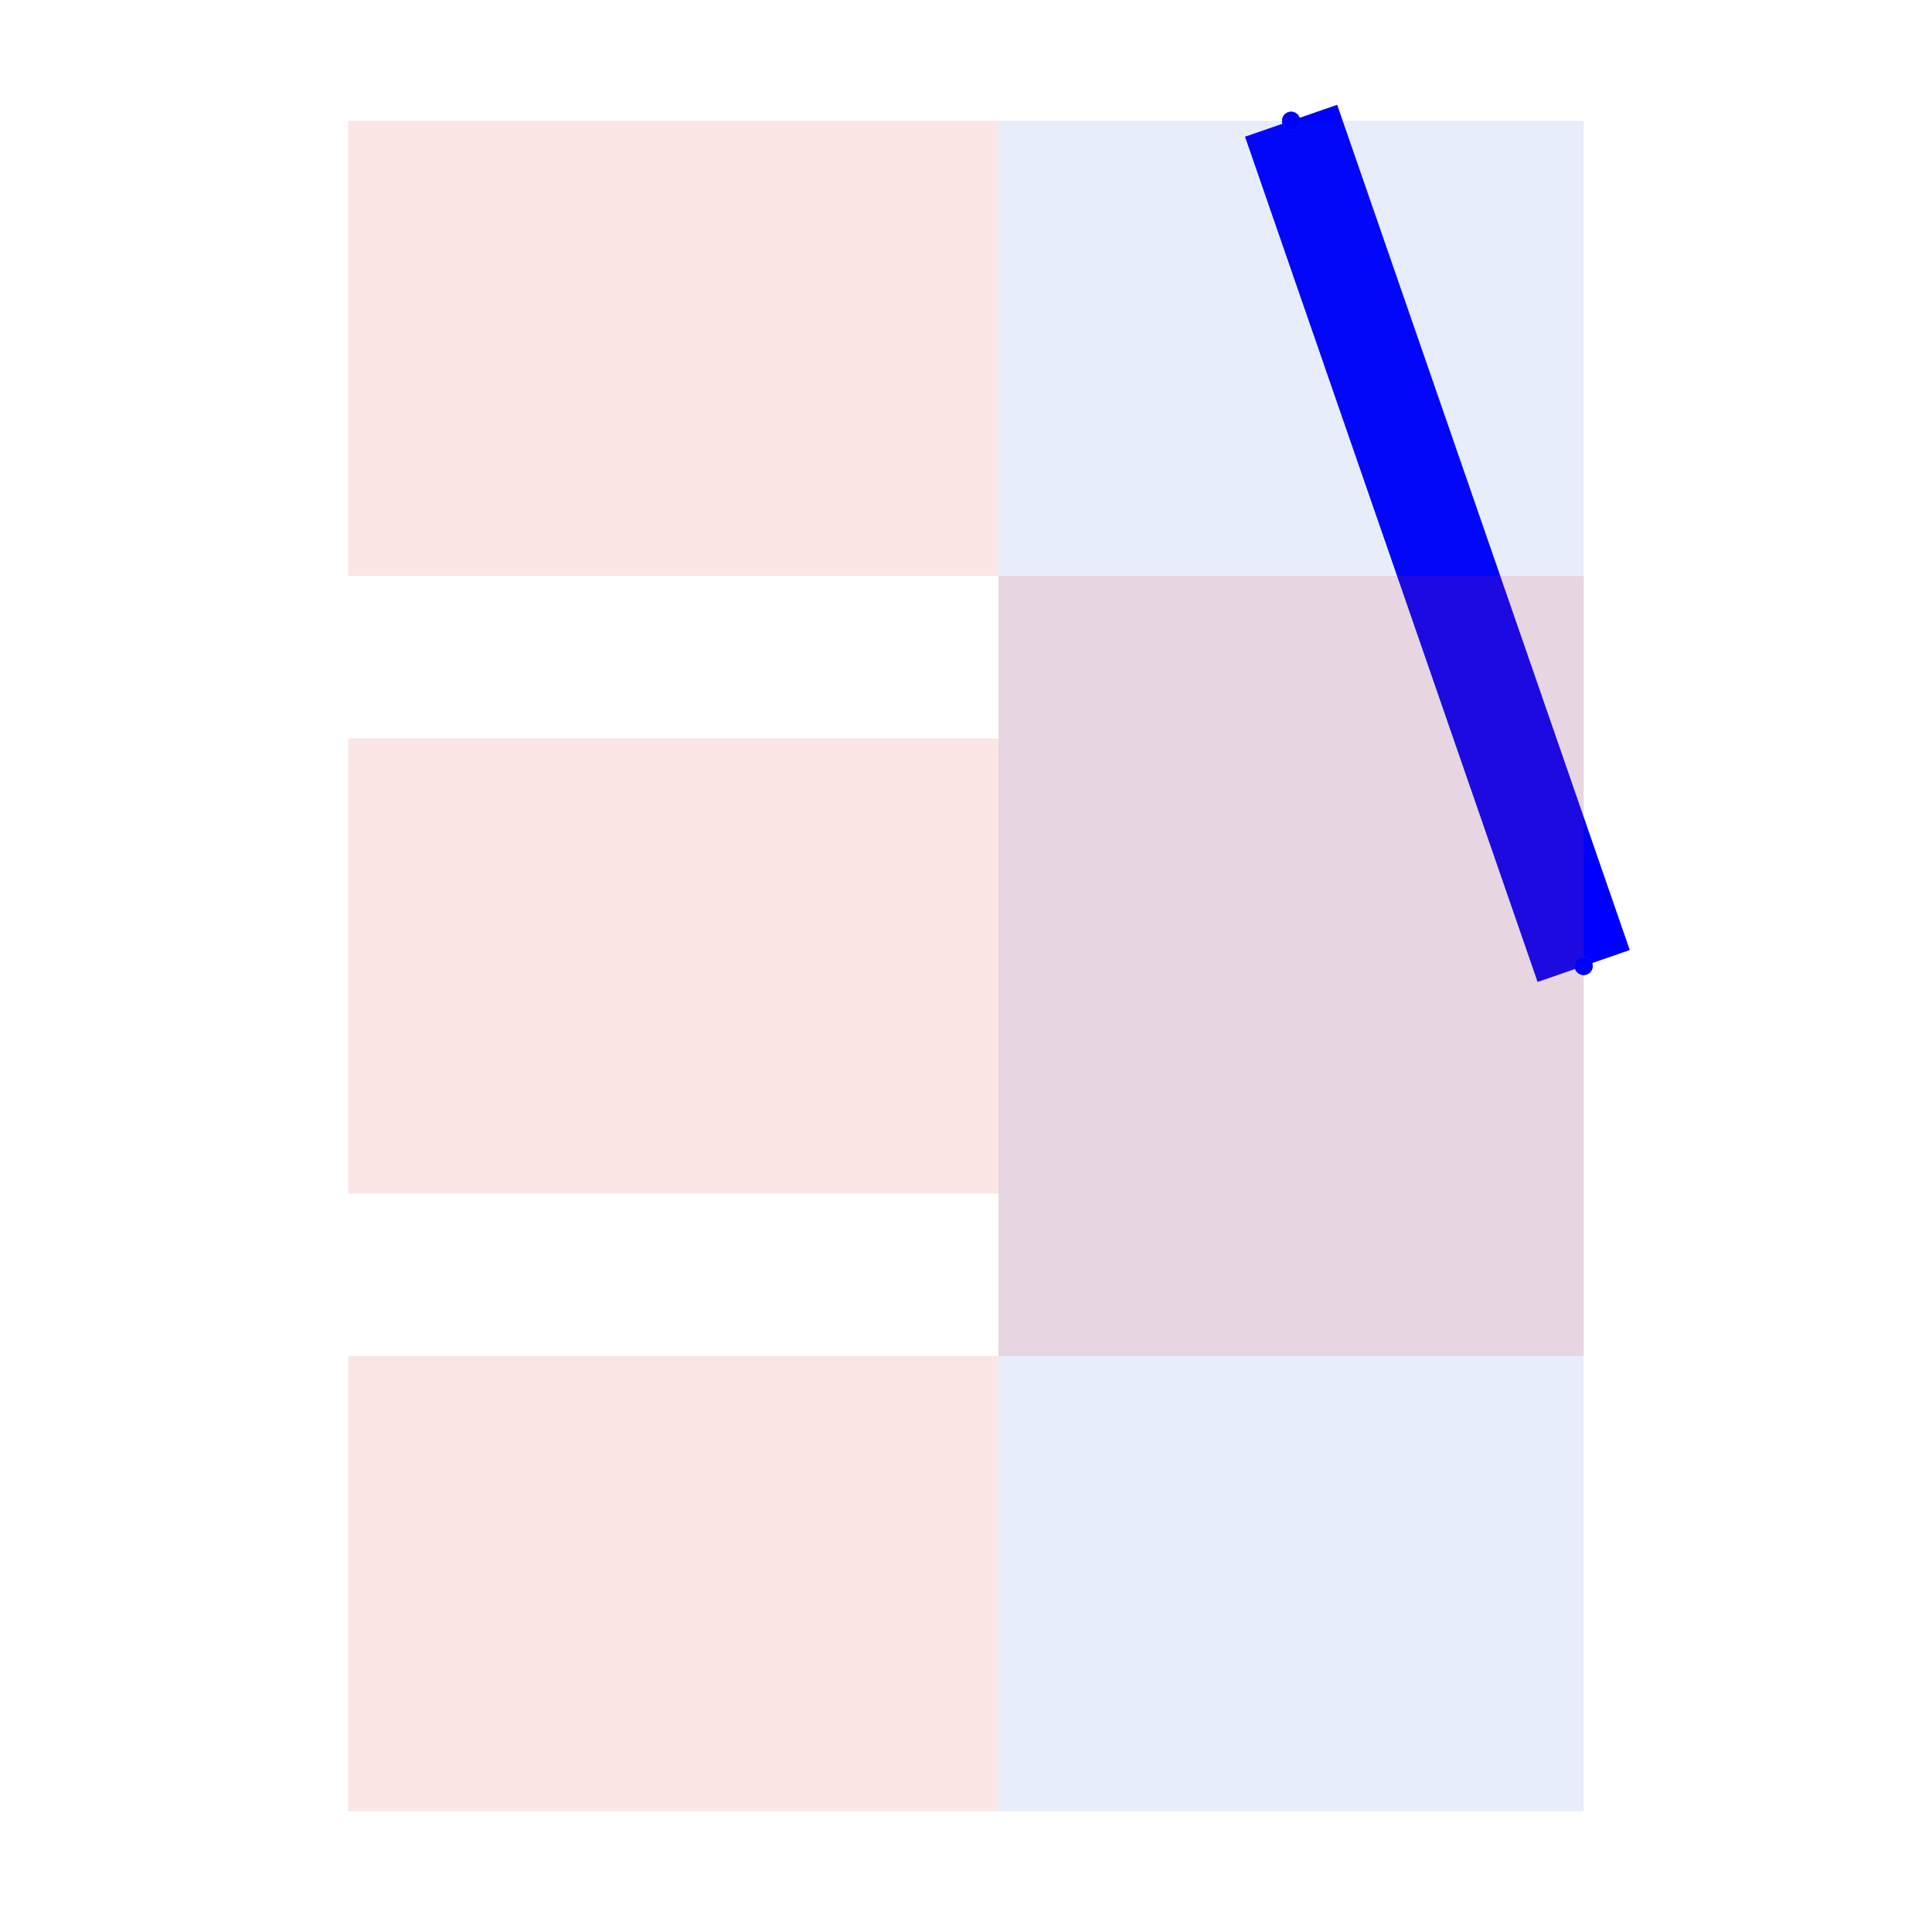
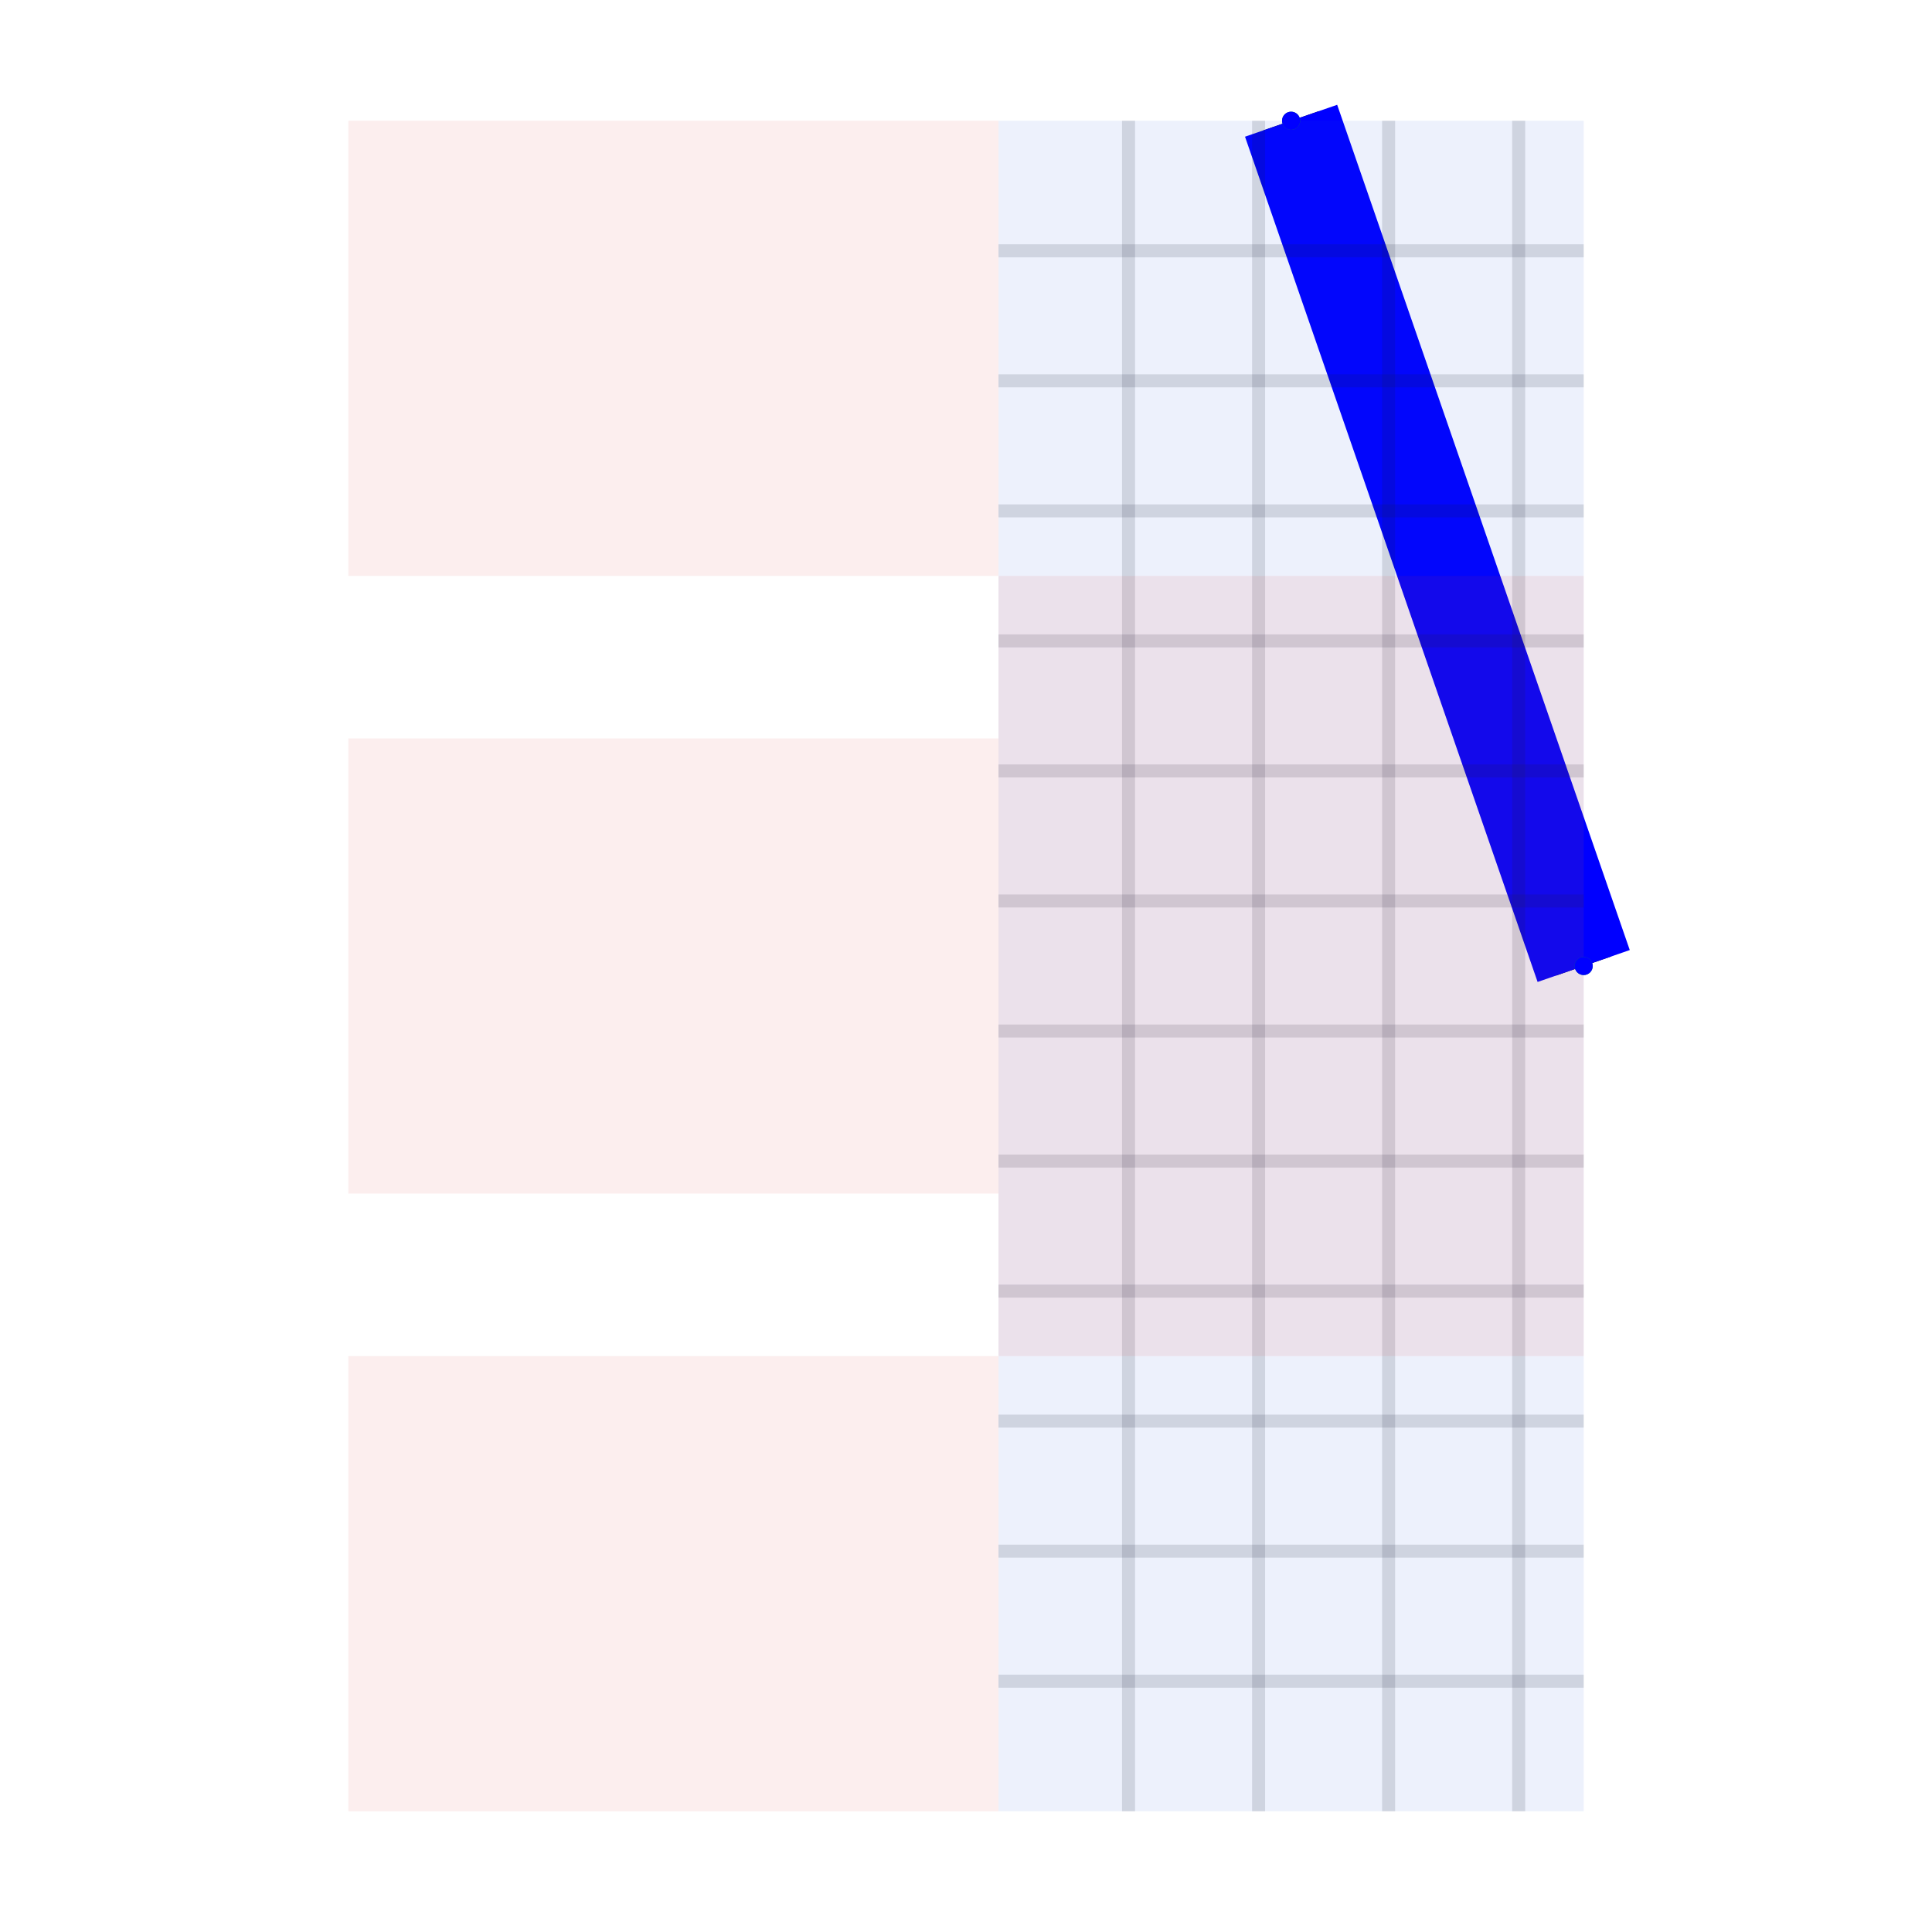
<svg xmlns="http://www.w3.org/2000/svg" width="640" height="640" viewBox="0 0 640 640">
  <rect width="100%" height="100%" fill="white" />
+   <g>
+     <polyline data-points="6.65,0.2999999999999998 7.1000000000000005,-1" data-type="line" data-label="original:source_net_3_mst1" points="427.692,40 524.615,320" fill="none" stroke="#111111" stroke-width="19.385" />
+   </g>
  <g>
    <polyline data-points="6.65,0.2999999999999998 7.1000000000000005,-1" data-type="line" data-label="source_net_3_mst1" points="427.692,40 524.615,320" fill="none" stroke="#0000FF" stroke-width="32.308" />
  </g>
  <g>
-     <rect data-type="rect" data-label="cmn_61" data-x="6.65" data-y="-1" x="330.769" y="40" width="193.846" height="560" fill="rgba(29, 78, 216, 0.1)" stroke="#1d4ed8" stroke-width="0.005" />
+     <polyline data-points="6.4,-2.3 6.4,0.2999999999999998" data-type="line" data-label="grid:v" points="373.846,600 373.846,40" fill="none" stroke="rgba(15, 23, 42, 0.14)" stroke-width="4.308" />
  </g>
  <g>
-     <rect data-type="rect" data-label="obstacle:rect:0" data-x="5.7" data-y="-1.95" x="115.385" y="449.231" width="215.385" height="150.769" fill="rgba(220, 38, 38, 0.12)" stroke="#dc2626" stroke-width="0.005" />
+     <polyline data-points="6.6000000000000005,-2.3 6.6000000000000005,0.2999999999999998" data-type="line" data-label="grid:v" points="416.923,600 416.923,40" fill="none" stroke="rgba(15, 23, 42, 0.14)" stroke-width="4.308" />
  </g>
  <g>
-     <rect data-type="rect" data-label="obstacle:rect:1" data-x="6.65" data-y="-1" x="330.769" y="190.769" width="193.846" height="258.462" fill="rgba(220, 38, 38, 0.12)" stroke="#dc2626" stroke-width="0.005" />
+     <polyline data-points="6.800000000000001,-2.3 6.800000000000001,0.2999999999999998" data-type="line" data-label="grid:v" points="460,600 460,40" fill="none" stroke="rgba(15, 23, 42, 0.14)" stroke-width="4.308" />
  </g>
  <g>
-     <rect data-type="rect" data-label="obstacle:rect:2" data-x="5.7" data-y="-1" x="115.385" y="244.615" width="215.385" height="150.769" fill="rgba(220, 38, 38, 0.12)" stroke="#dc2626" stroke-width="0.005" />
+     <polyline data-points="7.000000000000001,-2.3 7.000000000000001,0.2999999999999998" data-type="line" data-label="grid:v" points="503.077,600 503.077,40" fill="none" stroke="rgba(15, 23, 42, 0.14)" stroke-width="4.308" />
  </g>
  <g>
-     <rect data-type="rect" data-label="obstacle:rect:3" data-x="5.7" data-y="-0.050000000000000044" x="115.385" y="40" width="215.385" height="150.769" fill="rgba(220, 38, 38, 0.12)" stroke="#dc2626" stroke-width="0.005" />
+     <polyline data-points="6.2,-2.0999999999999996 7.1000000000000005,-2.0999999999999996" data-type="line" data-label="grid:h" points="330.769,556.923 524.615,556.923" fill="none" stroke="rgba(15, 23, 42, 0.14)" stroke-width="4.308" />
+   </g>
+   <g>
+     <polyline data-points="6.2,-1.8999999999999997 7.1000000000000005,-1.8999999999999997" data-type="line" data-label="grid:h" points="330.769,513.846 524.615,513.846" fill="none" stroke="rgba(15, 23, 42, 0.14)" stroke-width="4.308" />
+   </g>
+   <g>
+     <polyline data-points="6.2,-1.6999999999999997 7.1000000000000005,-1.6999999999999997" data-type="line" data-label="grid:h" points="330.769,470.769 524.615,470.769" fill="none" stroke="rgba(15, 23, 42, 0.14)" stroke-width="4.308" />
+   </g>
+   <g>
+     <polyline data-points="6.2,-1.4999999999999998 7.1000000000000005,-1.4999999999999998" data-type="line" data-label="grid:h" points="330.769,427.692 524.615,427.692" fill="none" stroke="rgba(15, 23, 42, 0.14)" stroke-width="4.308" />
+   </g>
+   <g>
+     <polyline data-points="6.2,-1.2999999999999998 7.1000000000000005,-1.2999999999999998" data-type="line" data-label="grid:h" points="330.769,384.615 524.615,384.615" fill="none" stroke="rgba(15, 23, 42, 0.14)" stroke-width="4.308" />
+   </g>
+   <g>
+     <polyline data-points="6.2,-1.0999999999999999 7.1000000000000005,-1.0999999999999999" data-type="line" data-label="grid:h" points="330.769,341.538 524.615,341.538" fill="none" stroke="rgba(15, 23, 42, 0.14)" stroke-width="4.308" />
+   </g>
+   <g>
+     <polyline data-points="6.2,-0.8999999999999999 7.1000000000000005,-0.8999999999999999" data-type="line" data-label="grid:h" points="330.769,298.462 524.615,298.462" fill="none" stroke="rgba(15, 23, 42, 0.14)" stroke-width="4.308" />
+   </g>
+   <g>
+     <polyline data-points="6.2,-0.7 7.1000000000000005,-0.7" data-type="line" data-label="grid:h" points="330.769,255.385 524.615,255.385" fill="none" stroke="rgba(15, 23, 42, 0.14)" stroke-width="4.308" />
+   </g>
+   <g>
+     <polyline data-points="6.2,-0.49999999999999994 7.1000000000000005,-0.49999999999999994" data-type="line" data-label="grid:h" points="330.769,212.308 524.615,212.308" fill="none" stroke="rgba(15, 23, 42, 0.14)" stroke-width="4.308" />
+   </g>
+   <g>
+     <polyline data-points="6.2,-0.29999999999999993 7.1000000000000005,-0.29999999999999993" data-type="line" data-label="grid:h" points="330.769,169.231 524.615,169.231" fill="none" stroke="rgba(15, 23, 42, 0.14)" stroke-width="4.308" />
+   </g>
+   <g>
+     <polyline data-points="6.2,-0.09999999999999992 7.1000000000000005,-0.09999999999999992" data-type="line" data-label="grid:h" points="330.769,126.154 524.615,126.154" fill="none" stroke="rgba(15, 23, 42, 0.14)" stroke-width="4.308" />
+   </g>
+   <g>
+     <polyline data-points="6.2,0.10000000000000009 7.1000000000000005,0.10000000000000009" data-type="line" data-label="grid:h" points="330.769,83.077 524.615,83.077" fill="none" stroke="rgba(15, 23, 42, 0.14)" stroke-width="4.308" />
+   </g>
+   <g>
+     <rect data-type="rect" data-label="cmn_61" data-x="6.65" data-y="-1" x="330.769" y="40" width="193.846" height="560" fill="rgba(29, 78, 216, 0.08)" stroke="#1d4ed8" stroke-width="0.005" />
+   </g>
+   <g>
+     <rect data-type="rect" data-label="obstacle:rect:0" data-x="5.7" data-y="-1.95" x="115.385" y="449.231" width="215.385" height="150.769" fill="rgba(220, 38, 38, 0.08)" stroke="#dc2626" stroke-width="0.005" />
+   </g>
+   <g>
+     <rect data-type="rect" data-label="obstacle:rect:1" data-x="6.65" data-y="-1" x="330.769" y="190.769" width="193.846" height="258.462" fill="rgba(220, 38, 38, 0.08)" stroke="#dc2626" stroke-width="0.005" />
+   </g>
+   <g>
+     <rect data-type="rect" data-label="obstacle:rect:2" data-x="5.7" data-y="-1" x="115.385" y="244.615" width="215.385" height="150.769" fill="rgba(220, 38, 38, 0.08)" stroke="#dc2626" stroke-width="0.005" />
+   </g>
+   <g>
+     <rect data-type="rect" data-label="obstacle:rect:3" data-x="5.7" data-y="-0.050000000000000044" x="115.385" y="40" width="215.385" height="150.769" fill="rgba(220, 38, 38, 0.08)" stroke="#dc2626" stroke-width="0.005" />
  </g>
  <g>
    <circle data-type="point" data-label="source_net_3_mst1" data-x="6.65" data-y="0.2999999999999998" cx="427.692" cy="40" r="3" fill="#0f766e" />
  </g>
  <g>
    <circle data-type="point" data-label="source_net_3_mst1" data-x="7.1000000000000005" data-y="-1" cx="524.615" cy="320" r="3" fill="#0f766e" />
  </g>
  <g>
    <circle data-type="point" data-label="" data-x="6.65" data-y="0.2999999999999998" cx="427.692" cy="40" r="3" fill="#0000FF" />
  </g>
  <g>
    <circle data-type="point" data-label="" data-x="7.1000000000000005" data-y="-1" cx="524.615" cy="320" r="3" fill="#0000FF" />
  </g>
  <g id="crosshair" style="display: none">
    <line id="crosshair-h" y1="0" y2="640" stroke="#666" stroke-width="0.5" />
    <line id="crosshair-v" x1="0" x2="640" stroke="#666" stroke-width="0.5" />
    <text id="coordinates" font-family="monospace" font-size="12" fill="#666" />
  </g>
</svg>
